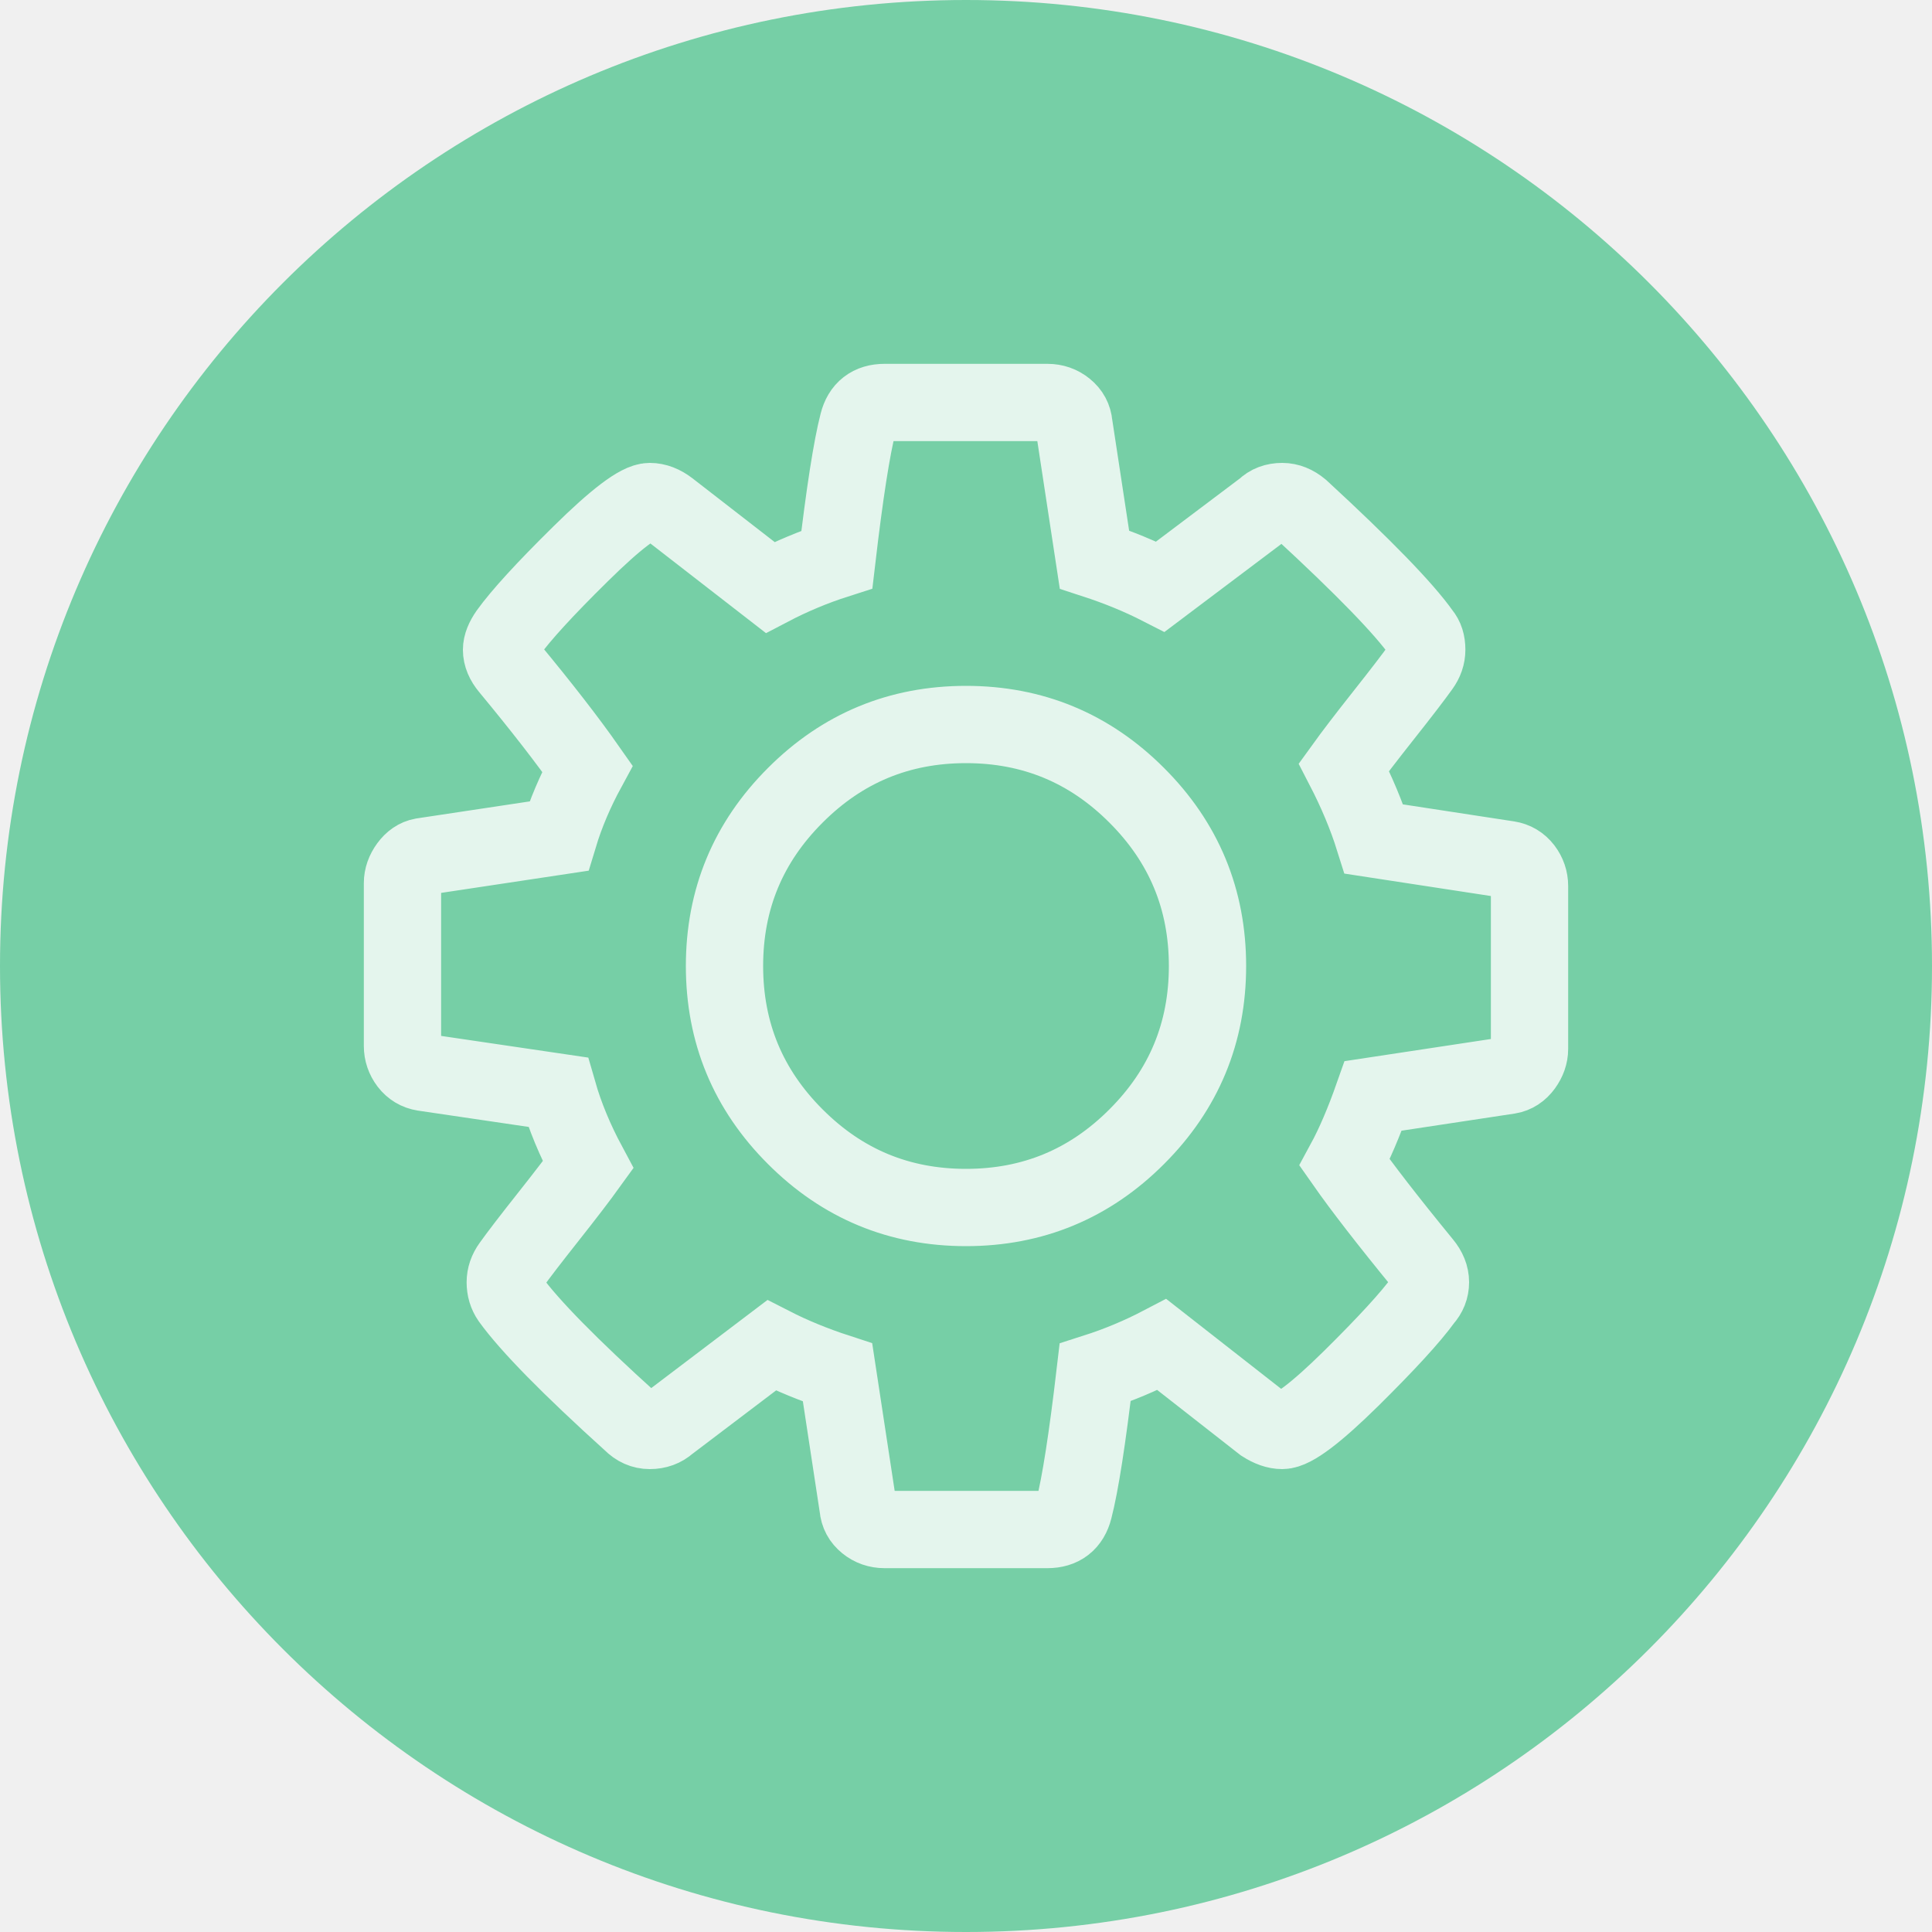
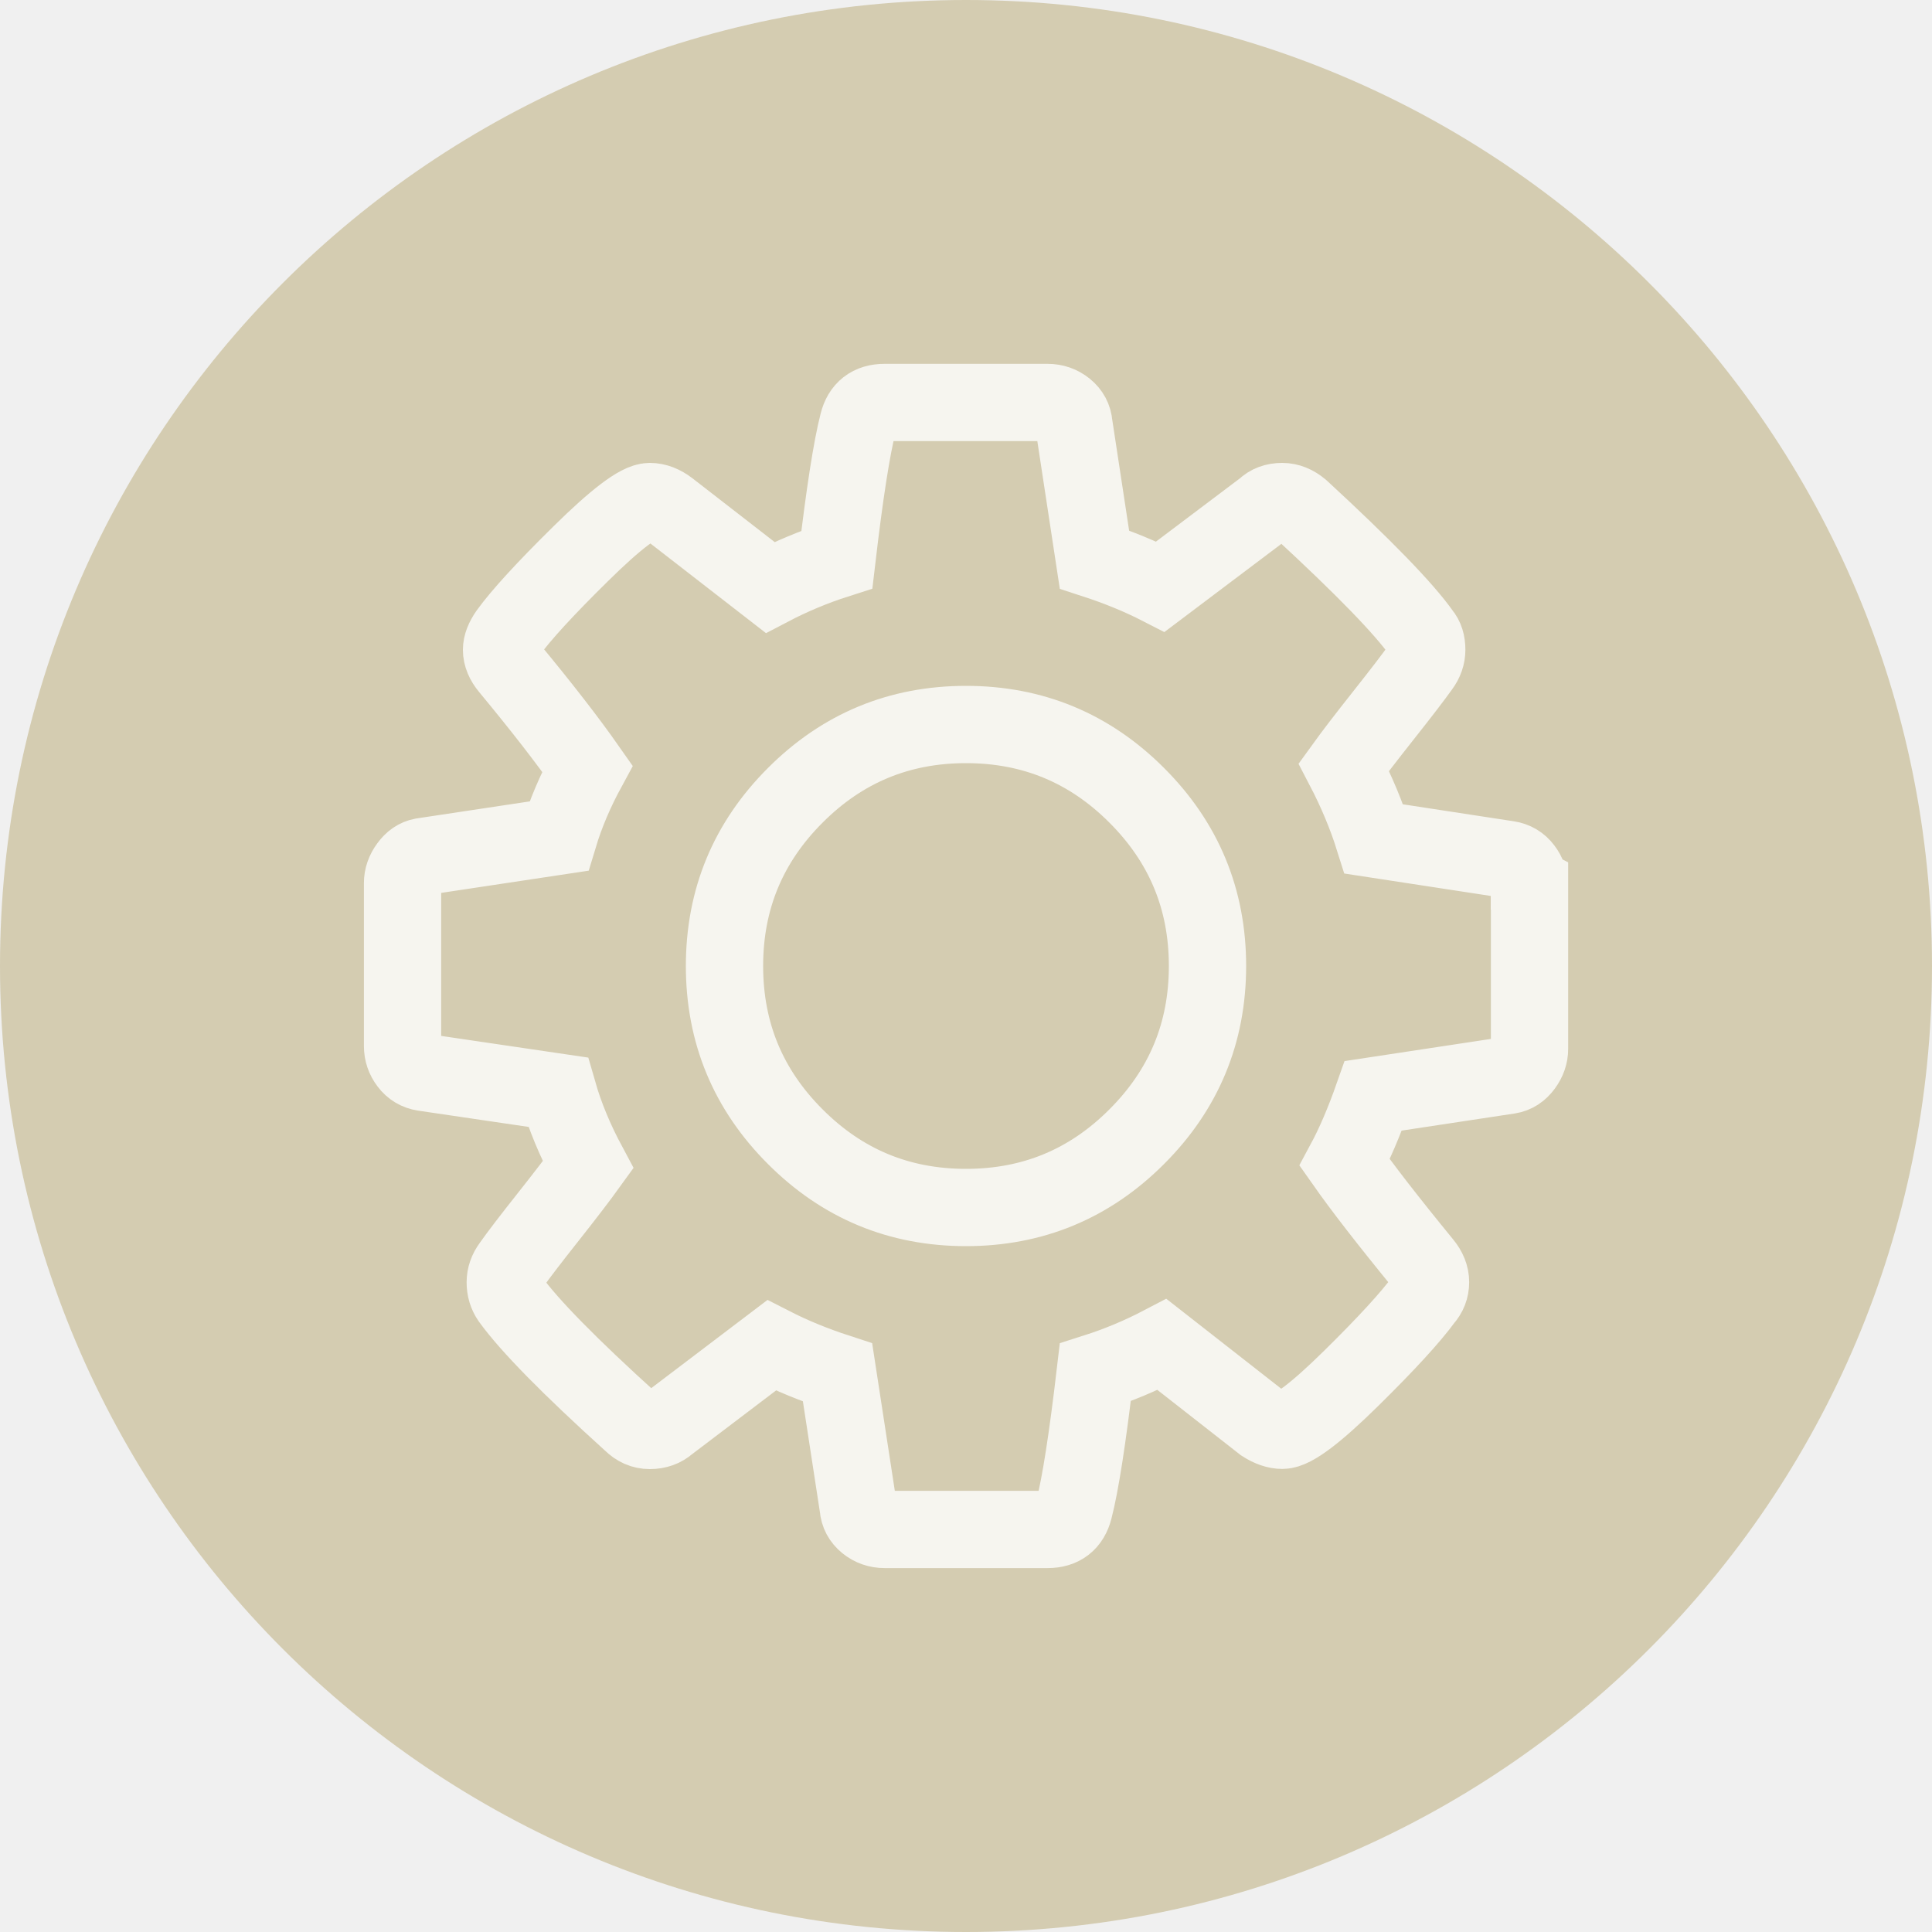
- <svg xmlns="http://www.w3.org/2000/svg" width="25px" height="25px" viewBox="0 0 25 25" version="1.1">
-   <defs />
-   <g id="Symbols" stroke="none" stroke-width="1" fill="none" fill-rule="evenodd">
-     <g id="Room-list-Copy-3" transform="translate(-165, -726)">
-       <g id="icons_settings" transform="translate(165, 726)">
-         <path d="M12.5,25 C19.404,25 25,19.404 25,12.5 C25,5.596 19.404,0 12.5,0 C5.596,0 0,5.596 0,12.5 C0,19.404 5.596,25 12.5,25 Z" id="Oval-1-Copy-7" fill="#76CFA6" />
-         <path d="M15.625,12.5 C15.625,11.637 15.32,10.901 14.709,10.291 C14.099,9.68 13.363,9.375 12.5,9.375 C11.637,9.375 10.901,9.68 10.291,10.291 C9.68,10.901 9.375,11.637 9.375,12.5 C9.375,13.363 9.68,14.099 10.291,14.709 C10.901,15.32 11.637,15.625 12.5,15.625 C13.363,15.625 14.099,15.32 14.709,14.709 C15.32,14.099 15.625,13.363 15.625,12.5 L15.625,12.5 Z M19.792,11.465 L19.792,13.573 C19.792,13.649 19.766,13.722 19.716,13.791 C19.665,13.861 19.602,13.902 19.526,13.915 L17.769,14.181 C17.649,14.522 17.526,14.81 17.399,15.044 C17.621,15.361 17.959,15.798 18.415,16.355 C18.478,16.431 18.51,16.51 18.51,16.592 C18.51,16.674 18.481,16.747 18.424,16.81 C18.254,17.045 17.94,17.386 17.485,17.836 C17.029,18.285 16.731,18.51 16.592,18.51 C16.516,18.51 16.434,18.481 16.345,18.424 L15.035,17.399 C14.756,17.545 14.468,17.665 14.171,17.76 C14.07,18.621 13.978,19.209 13.896,19.526 C13.851,19.703 13.737,19.792 13.554,19.792 L11.446,19.792 C11.358,19.792 11.28,19.765 11.214,19.711 C11.147,19.657 11.111,19.589 11.104,19.507 L10.838,17.76 C10.528,17.659 10.244,17.542 9.984,17.409 L8.645,18.424 C8.582,18.481 8.503,18.51 8.408,18.51 C8.319,18.51 8.24,18.475 8.171,18.405 C7.373,17.684 6.851,17.152 6.604,16.81 C6.56,16.747 6.538,16.674 6.538,16.592 C6.538,16.516 6.563,16.443 6.613,16.374 C6.708,16.241 6.87,16.03 7.098,15.742 C7.326,15.454 7.496,15.231 7.61,15.073 C7.44,14.756 7.31,14.443 7.221,14.133 L5.484,13.877 C5.401,13.864 5.335,13.824 5.284,13.758 C5.234,13.692 5.208,13.617 5.208,13.535 L5.208,11.427 C5.208,11.351 5.234,11.278 5.284,11.209 C5.335,11.139 5.395,11.098 5.465,11.085 L7.231,10.819 C7.319,10.528 7.443,10.237 7.601,9.946 C7.348,9.585 7.009,9.148 6.585,8.636 C6.522,8.56 6.49,8.484 6.49,8.408 C6.49,8.345 6.519,8.272 6.576,8.19 C6.74,7.962 7.052,7.621 7.511,7.169 C7.97,6.716 8.269,6.49 8.408,6.49 C8.49,6.49 8.573,6.522 8.655,6.585 L9.965,7.601 C10.244,7.455 10.532,7.335 10.829,7.24 C10.93,6.379 11.022,5.791 11.104,5.474 C11.149,5.297 11.263,5.208 11.446,5.208 L13.554,5.208 C13.642,5.208 13.72,5.235 13.786,5.289 C13.853,5.343 13.889,5.411 13.896,5.493 L14.162,7.24 C14.472,7.341 14.756,7.458 15.016,7.591 L16.364,6.576 C16.421,6.519 16.497,6.49 16.592,6.49 C16.674,6.49 16.753,6.522 16.829,6.585 C17.646,7.338 18.168,7.876 18.396,8.199 C18.44,8.25 18.462,8.319 18.462,8.408 C18.462,8.484 18.437,8.557 18.387,8.626 C18.292,8.759 18.13,8.97 17.902,9.258 C17.674,9.546 17.504,9.769 17.39,9.927 C17.554,10.244 17.684,10.554 17.779,10.857 L19.516,11.123 C19.599,11.136 19.665,11.176 19.716,11.242 C19.766,11.308 19.792,11.383 19.792,11.465 L19.792,11.465 Z" id="icons_settings-copy" stroke="#FFFFFF" opacity="0.8" />
-       </g>
-     </g>
-   </g>
+ <svg xmlns="http://www.w3.org/2000/svg" width="25px" height="25px" viewBox="0 0 25 25" version="1.1" id="svg9206">
+   <defs id="defs9212" />
+   <path style="fill:#d4ccb1;stroke:none;fill-opacity:1" id="Oval-1-Copy-7" d="M 12.5,25 C 19.404,25 25,19.404 25,12.5 25,5.596 19.404,0 12.5,0 5.596,0 0,5.596 0,12.5 0,19.404 5.596,25 12.5,25 z" />
+   <path style="opacity:0.8;fill:none;stroke:#ffffff" id="icons_settings-copy" d="m 15.625,12.5 c 0,-0.863 -0.305,-1.599 -0.916,-2.209 C 14.099,9.68 13.363,9.375 12.5,9.375 c -0.863,0 -1.599,0.305 -2.209,0.916 C 9.68,10.901 9.375,11.637 9.375,12.5 c 0,0.863 0.305,1.599 0.916,2.209 C 10.901,15.32 11.637,15.625 12.5,15.625 c 0.863,0 1.599,-0.305 2.209,-0.916 C 15.32,14.099 15.625,13.363 15.625,12.5 l 0,0 z m 4.167,-1.035 0,2.108 c 0,0.076 -0.025,0.149 -0.076,0.218 -0.051,0.07 -0.114,0.111 -0.19,0.123 l -1.756,0.266 c -0.12,0.342 -0.244,0.63 -0.37,0.864 0.222,0.316 0.56,0.753 1.016,1.31 0.063,0.076 0.095,0.155 0.095,0.237 0,0.082 -0.028,0.155 -0.085,0.218 -0.171,0.234 -0.484,0.576 -0.94,1.025 -0.456,0.449 -0.753,0.674 -0.892,0.674 -0.076,0 -0.158,-0.028 -0.247,-0.085 l -1.31,-1.025 c -0.279,0.146 -0.566,0.266 -0.864,0.361 -0.101,0.861 -0.193,1.449 -0.275,1.766 -0.044,0.177 -0.158,0.266 -0.342,0.266 l -2.108,0 c -0.089,0 -0.166,-0.027 -0.233,-0.081 -0.066,-0.054 -0.103,-0.122 -0.109,-0.204 L 10.838,17.76 C 10.528,17.659 10.244,17.542 9.984,17.409 l -1.339,1.016 c -0.063,0.057 -0.142,0.085 -0.237,0.085 -0.089,0 -0.168,-0.035 -0.237,-0.104 -0.798,-0.722 -1.32,-1.253 -1.567,-1.595 -0.044,-0.063 -0.066,-0.136 -0.066,-0.218 0,-0.076 0.025,-0.149 0.076,-0.218 C 6.708,16.241 6.87,16.03 7.098,15.742 7.326,15.454 7.496,15.231 7.61,15.073 7.44,14.756 7.31,14.443 7.221,14.133 L 5.484,13.877 c -0.082,-0.013 -0.149,-0.052 -0.199,-0.119 -0.051,-0.066 -0.076,-0.141 -0.076,-0.223 l 0,-2.108 c 0,-0.076 0.025,-0.149 0.076,-0.218 C 5.335,11.139 5.395,11.098 5.465,11.085 L 7.231,10.819 C 7.319,10.528 7.443,10.237 7.601,9.946 7.348,9.585 7.009,9.148 6.585,8.636 6.522,8.56 6.49,8.484 6.49,8.408 c 0,-0.063 0.028,-0.136 0.085,-0.218 C 6.74,7.962 7.052,7.621 7.511,7.169 7.97,6.716 8.269,6.49 8.408,6.49 c 0.082,0 0.165,0.032 0.247,0.095 L 9.965,7.601 C 10.244,7.455 10.532,7.335 10.829,7.24 c 0.101,-0.861 0.193,-1.449 0.275,-1.766 0.044,-0.177 0.158,-0.266 0.342,-0.266 l 2.108,0 c 0.089,0 0.166,0.027 0.233,0.081 0.066,0.054 0.103,0.122 0.109,0.204 l 0.266,1.747 c 0.31,0.101 0.595,0.218 0.854,0.351 l 1.348,-1.016 c 0.057,-0.057 0.133,-0.085 0.228,-0.085 0.082,0 0.161,0.032 0.237,0.095 0.817,0.753 1.339,1.291 1.567,1.614 0.044,0.051 0.066,0.12 0.066,0.209 0,0.076 -0.025,0.149 -0.076,0.218 -0.095,0.133 -0.256,0.343 -0.484,0.631 -0.228,0.288 -0.399,0.511 -0.513,0.669 0.165,0.316 0.294,0.627 0.389,0.93 l 1.737,0.266 c 0.082,0.013 0.149,0.052 0.199,0.119 0.051,0.066 0.076,0.141 0.076,0.223 l 0,0 z" />
</svg>
